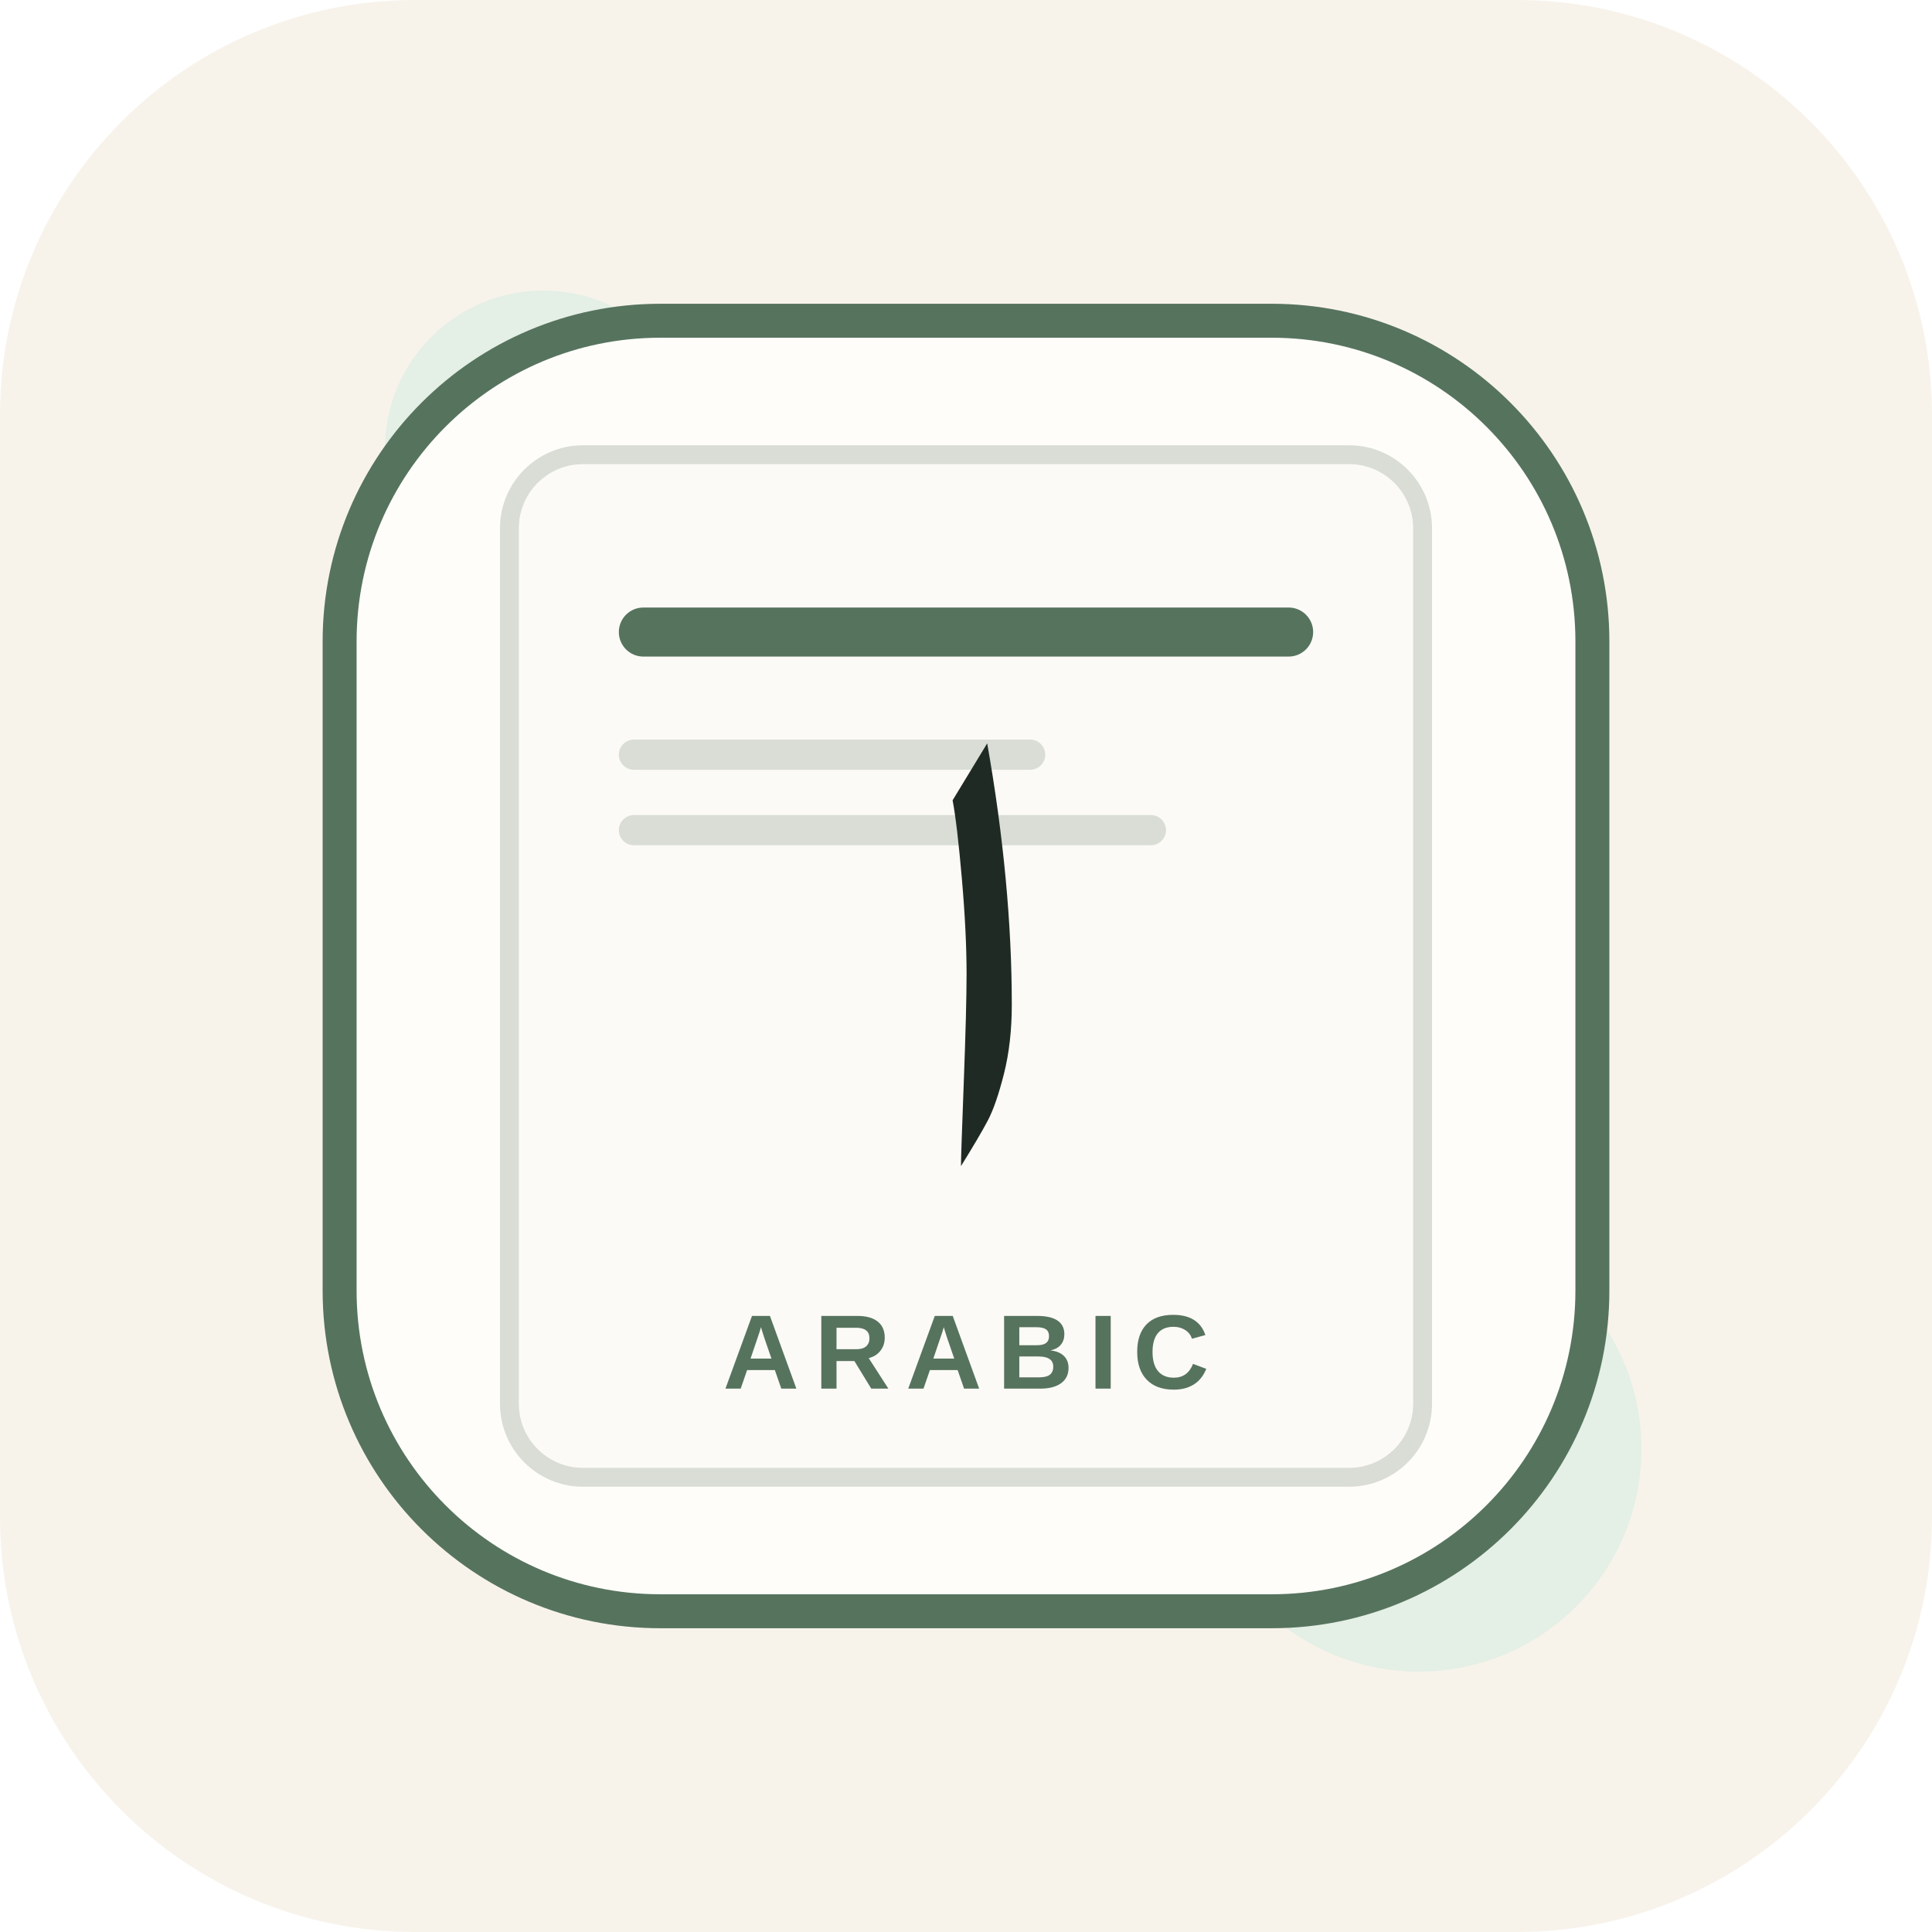
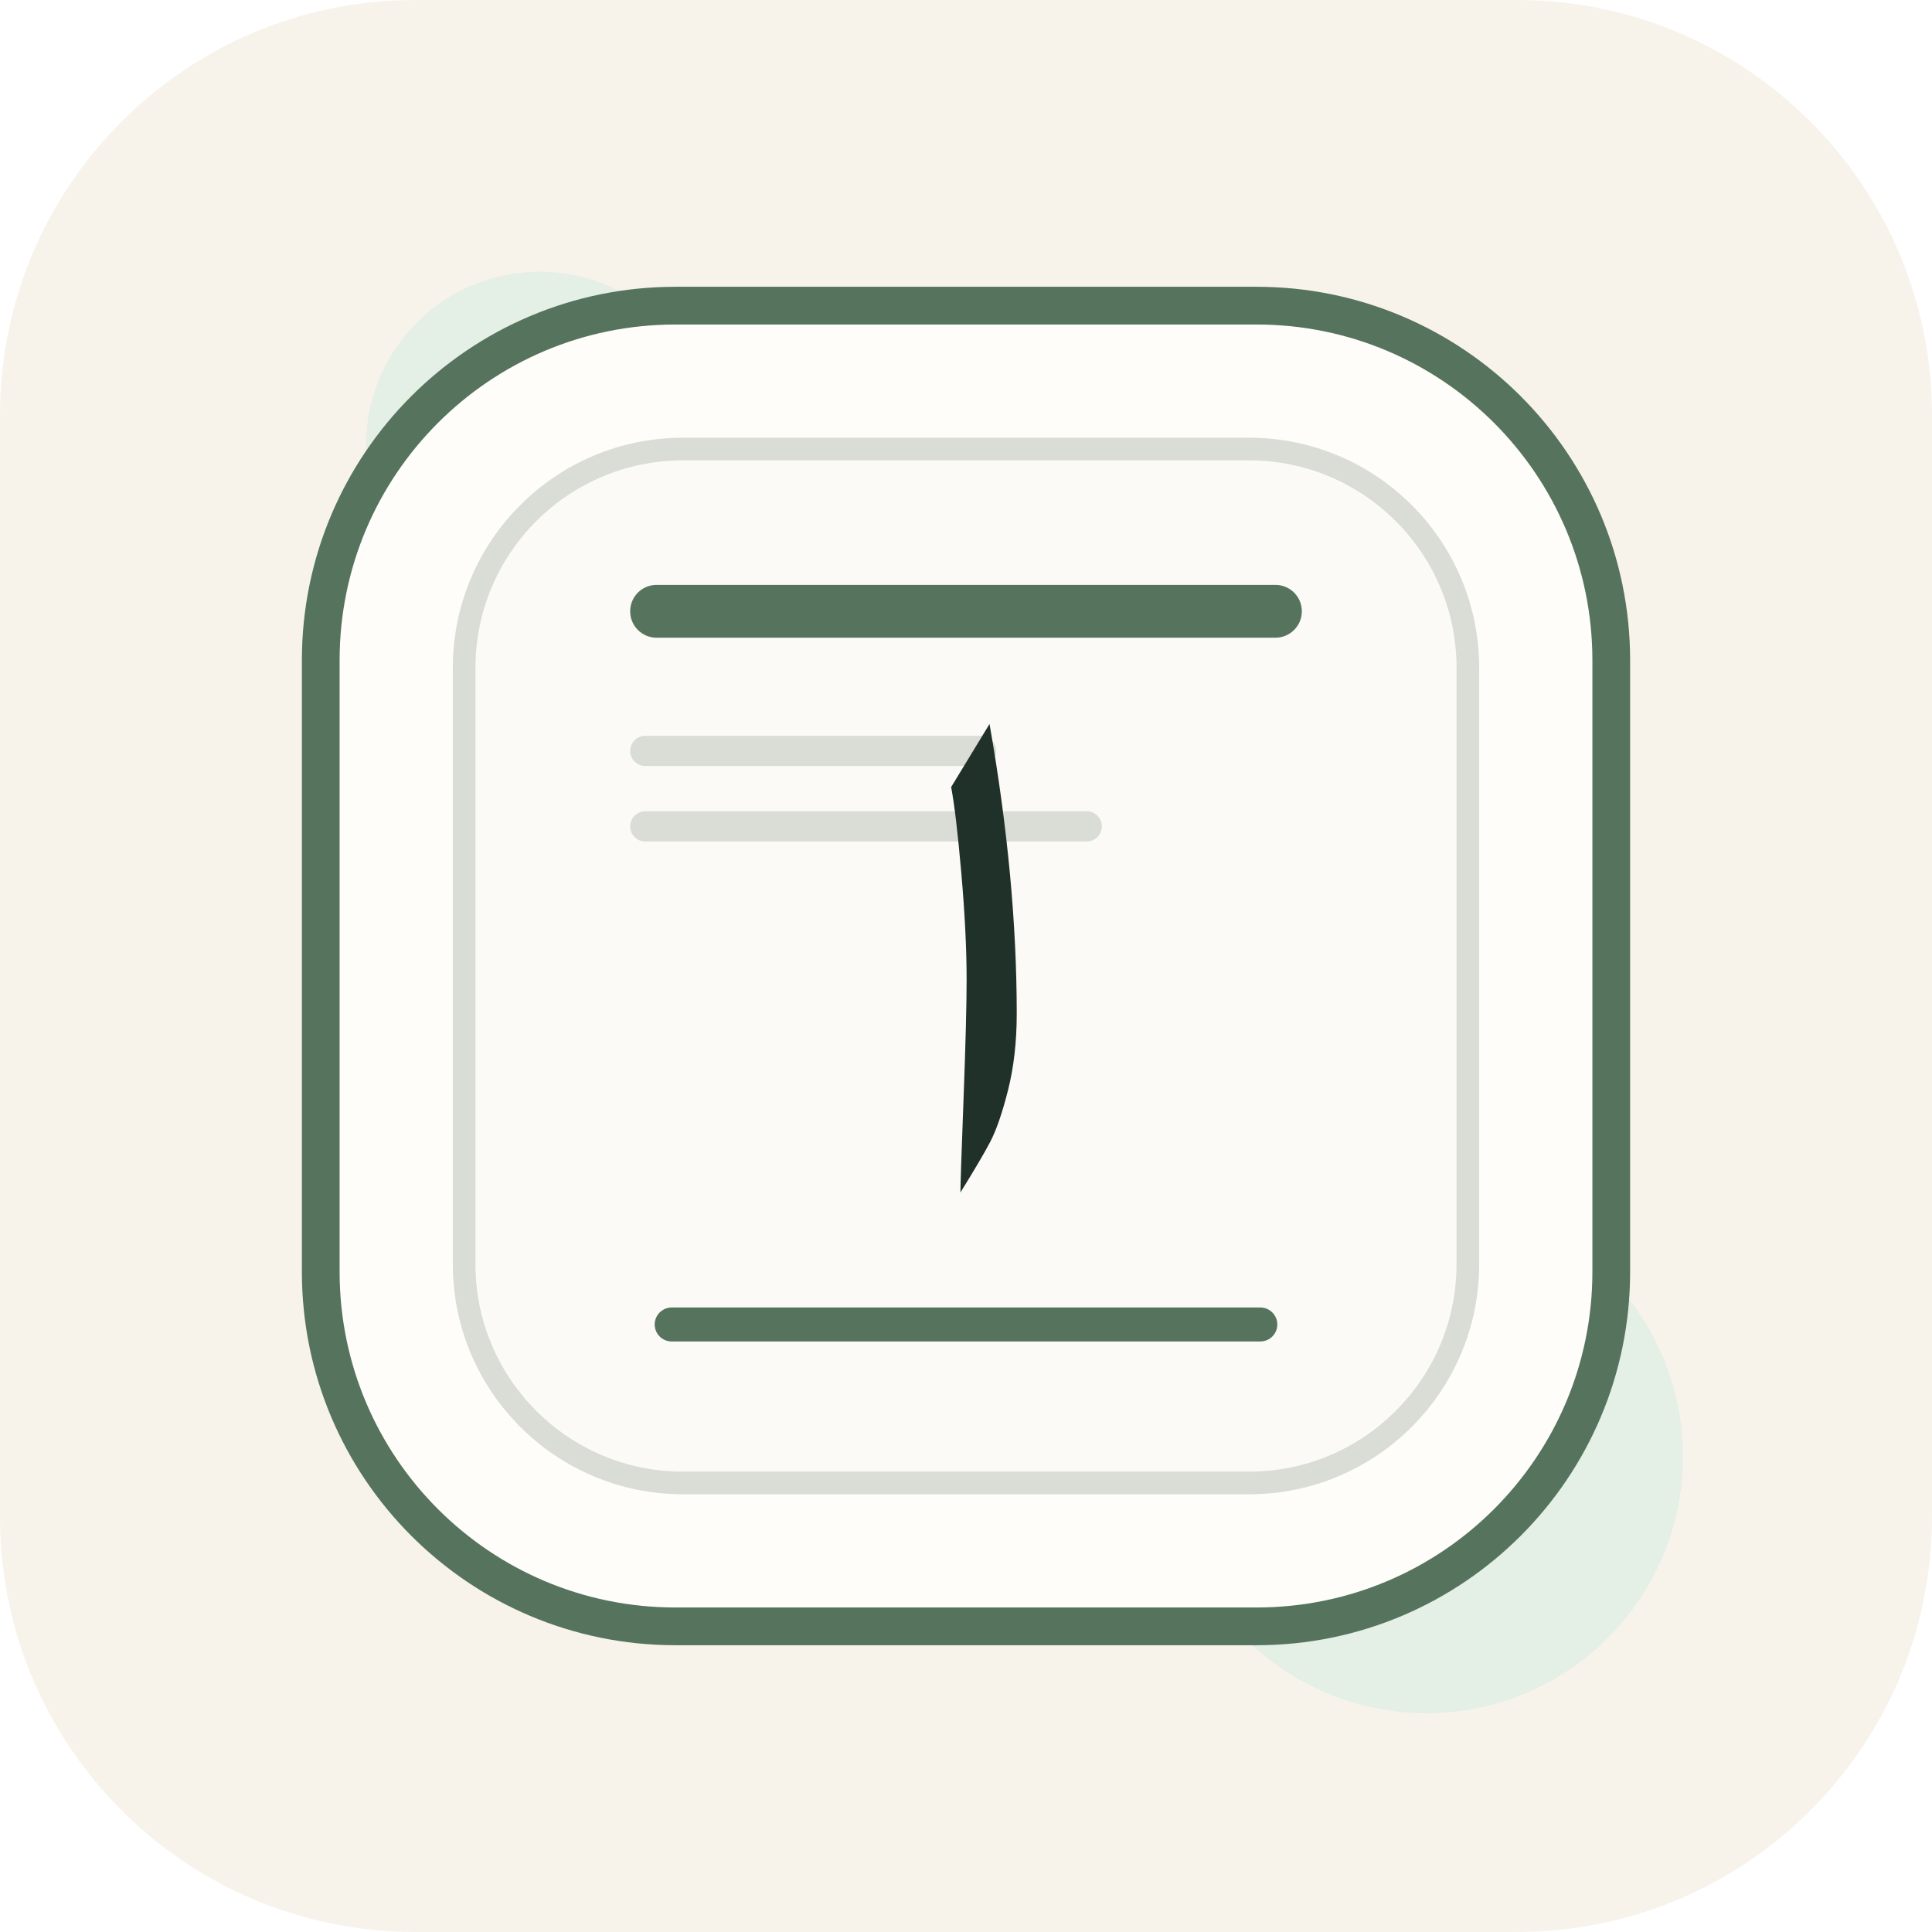
<svg xmlns="http://www.w3.org/2000/svg" width="1024" height="1024" viewBox="0 0 1024 1024" fill="none">
  <rect width="1024" height="1024" rx="220" fill="#F7F3EB" />
-   <circle cx="288" cy="238" r="84" fill="#E4EFE5" />
-   <circle cx="752" cy="768" r="118" fill="#E4EFE5" />
-   <rect x="180" y="170" width="664" height="684" rx="170" fill="#FFFDF9" stroke="#56735E" stroke-width="18" />
-   <path d="M270 280C270 258.461 287.461 241 309 241H715C736.539 241 754 258.461 754 280V744C754 765.539 736.539 783 715 783H309C287.461 783 270 765.539 270 744V280Z" fill="#FCFAF6" stroke="#D9DDD6" stroke-width="10" />
-   <rect x="328" y="322" width="368" height="26" rx="13" fill="#56735E" />
-   <rect x="328" y="392" width="226" height="16" rx="8" fill="#D9DDD6" />
-   <rect x="328" y="432" width="290" height="16" rx="8" fill="#D9DDD6" />
-   <text x="512" y="600" text-anchor="middle" fill="#1F2A24" font-family="Georgia, serif" font-size="296" font-weight="700" direction="rtl">ا</text>
-   <text x="512" y="736" text-anchor="middle" fill="#56735E" font-family="Arial, sans-serif" font-size="56" font-weight="700" letter-spacing="8">ARABIC</text>
+   <circle cx="286" cy="236" r="92" fill="#E4EFE5" />
+   <circle cx="756" cy="772" r="136" fill="#E4EFE5" />
+   <rect x="170" y="162" width="684" height="700" rx="188" fill="#FFFDF9" stroke="#56735E" stroke-width="20" />
+   <rect x="246" y="238" width="532" height="548" rx="116" fill="#FCFAF6" stroke="#D9DDD6" stroke-width="12" />
+   <rect x="334" y="310" width="356" height="28" rx="14" fill="#56735E" />
+   <rect x="334" y="390" width="194" height="16" rx="8" fill="#D9DDD6" />
+   <rect x="334" y="430" width="250" height="16" rx="8" fill="#D9DDD6" />
+   <text x="512" y="612" text-anchor="middle" fill="#203129" font-family="Georgia, serif" font-size="328" font-weight="700" direction="rtl">ا</text>
+   <path d="M356 702H668" stroke="#56735E" stroke-width="18" stroke-linecap="round" />
</svg>
